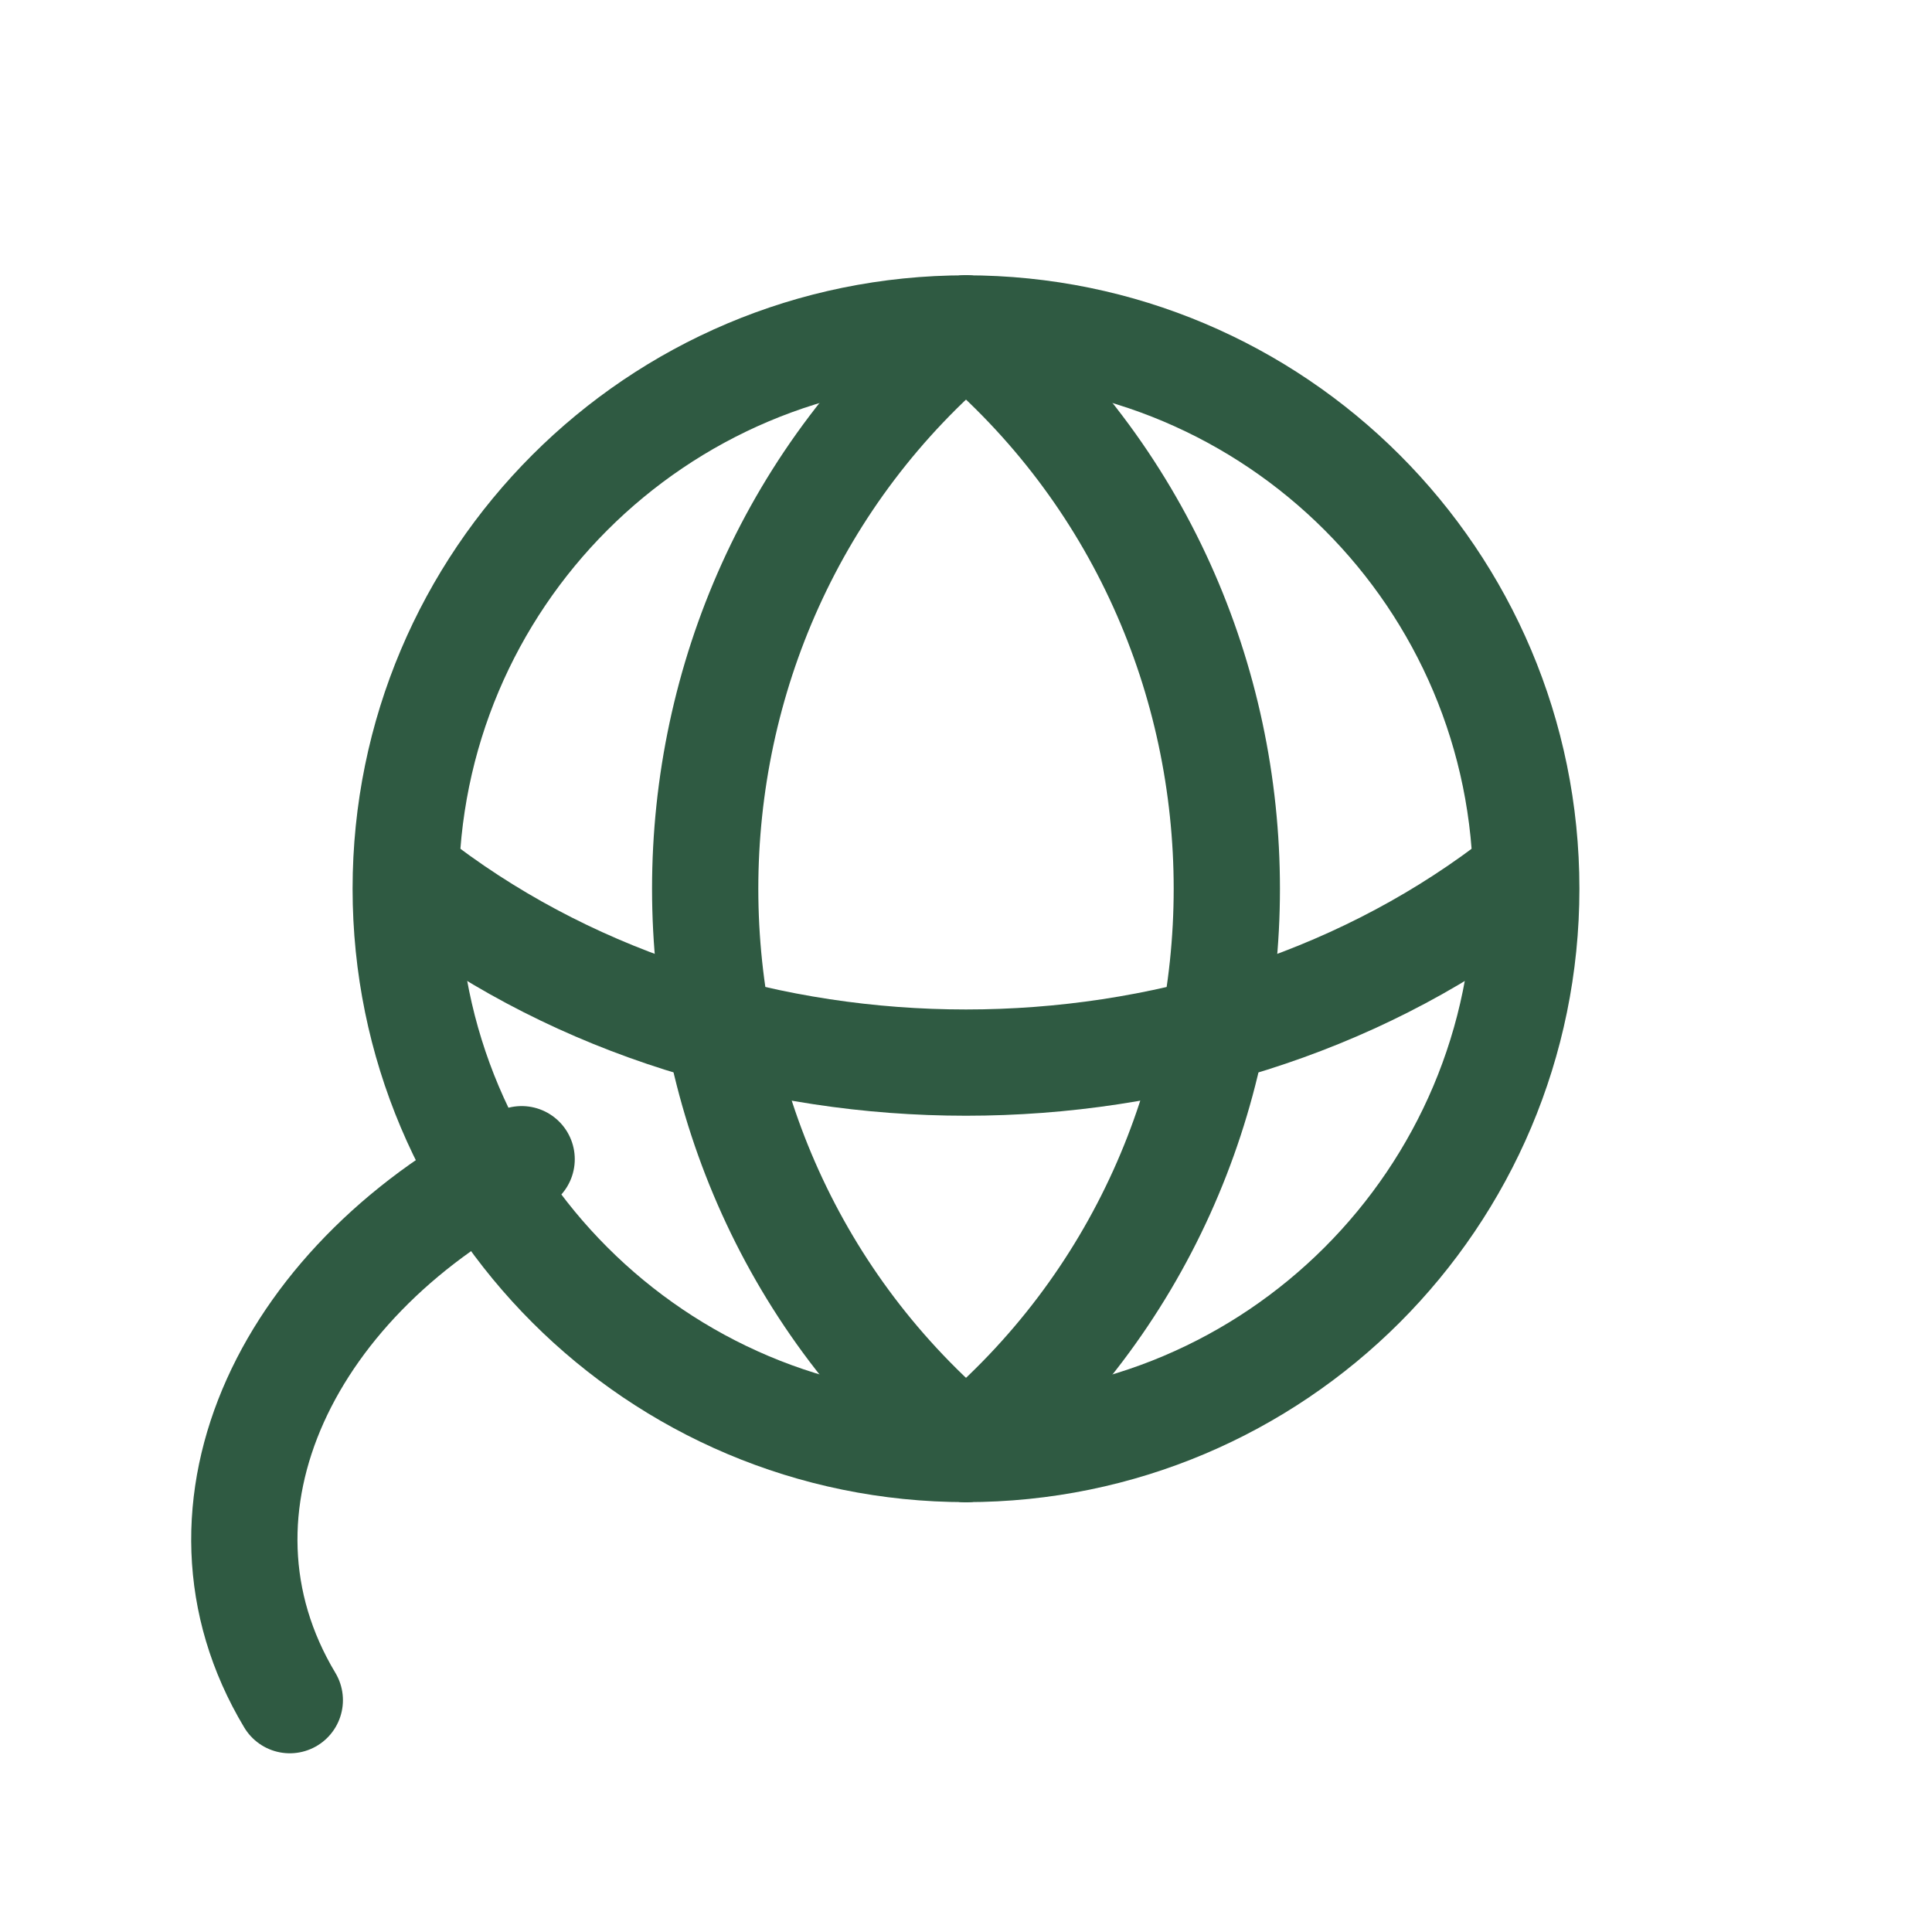
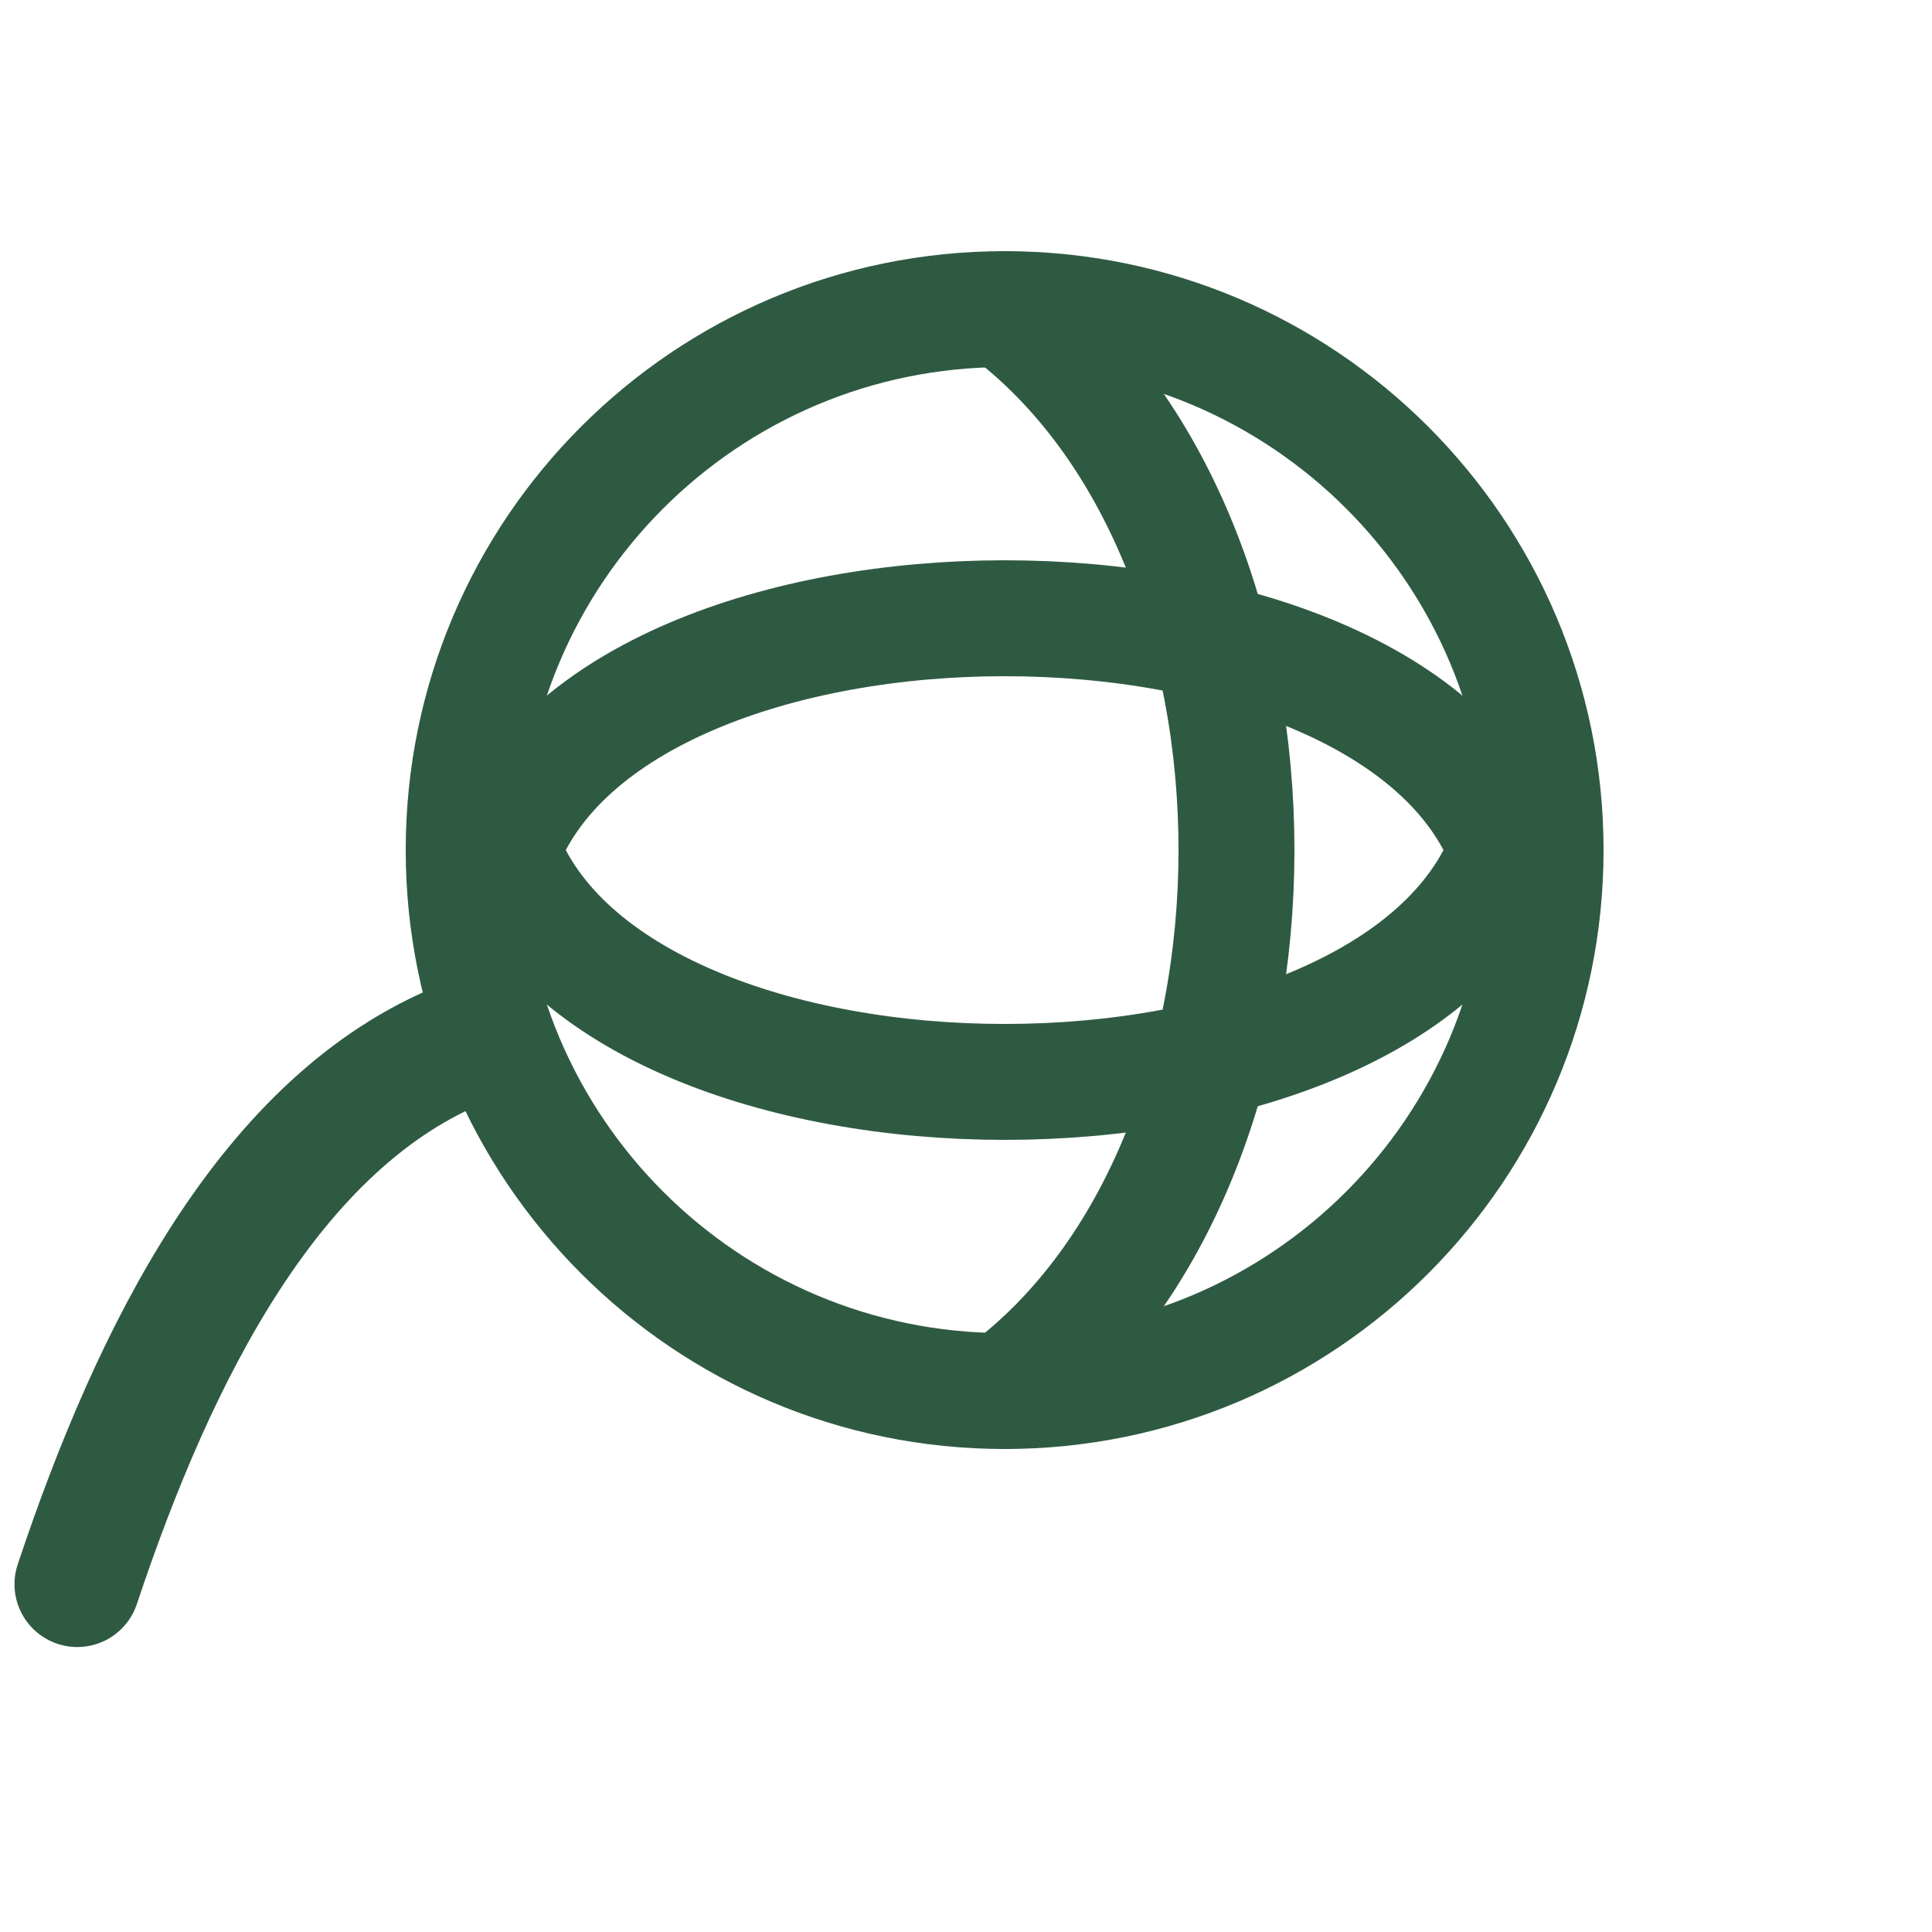
<svg xmlns="http://www.w3.org/2000/svg" viewBox="0 0 100 100" fill="none" role="img" aria-label="Yarn">
-   <g stroke="#2F5A42" stroke-width="5.5" stroke-linecap="round" stroke-linejoin="round" fill="none">
-     <circle cx="50" cy="46" r="29" />
-     <path d="M 50 17 C 68 32, 68 60, 50 75" />
-     <path d="M 50 17 C 32 32, 32 60, 50 75" />
-     <path d="M 22 46 C 38 58, 62 58, 78 46" />
+   <g stroke="#2F5A42" stroke-width="6" stroke-linecap="round" stroke-linejoin="round" fill="none">
+     <circle cx="52" cy="44" r="28" />
+     <path d="M 26 44 C 32 28, 72 28, 78 44 C 72 60, 32 60, 26 44" />
+     <path d="M 52 16 C 68 28, 68 60, 52 72" />
+     <path d="M 34 54 C 52 44, 70 54" />
+     <path d="M 34 36 C 52 46, 70 36" />
  </g>
-   <g stroke="#2F5A42" stroke-width="5.5" stroke-linecap="round" stroke-linejoin="round" fill="none">
-     <path d="M 27 60 C 15 66, 9 78, 15 88" />
+   <g stroke="#2F5A42" stroke-width="6.5" stroke-linecap="round" stroke-linejoin="round" fill="none">
+     <path d="M 24 54 C 14 58, 8 70, 4 82" />
  </g>
</svg>
